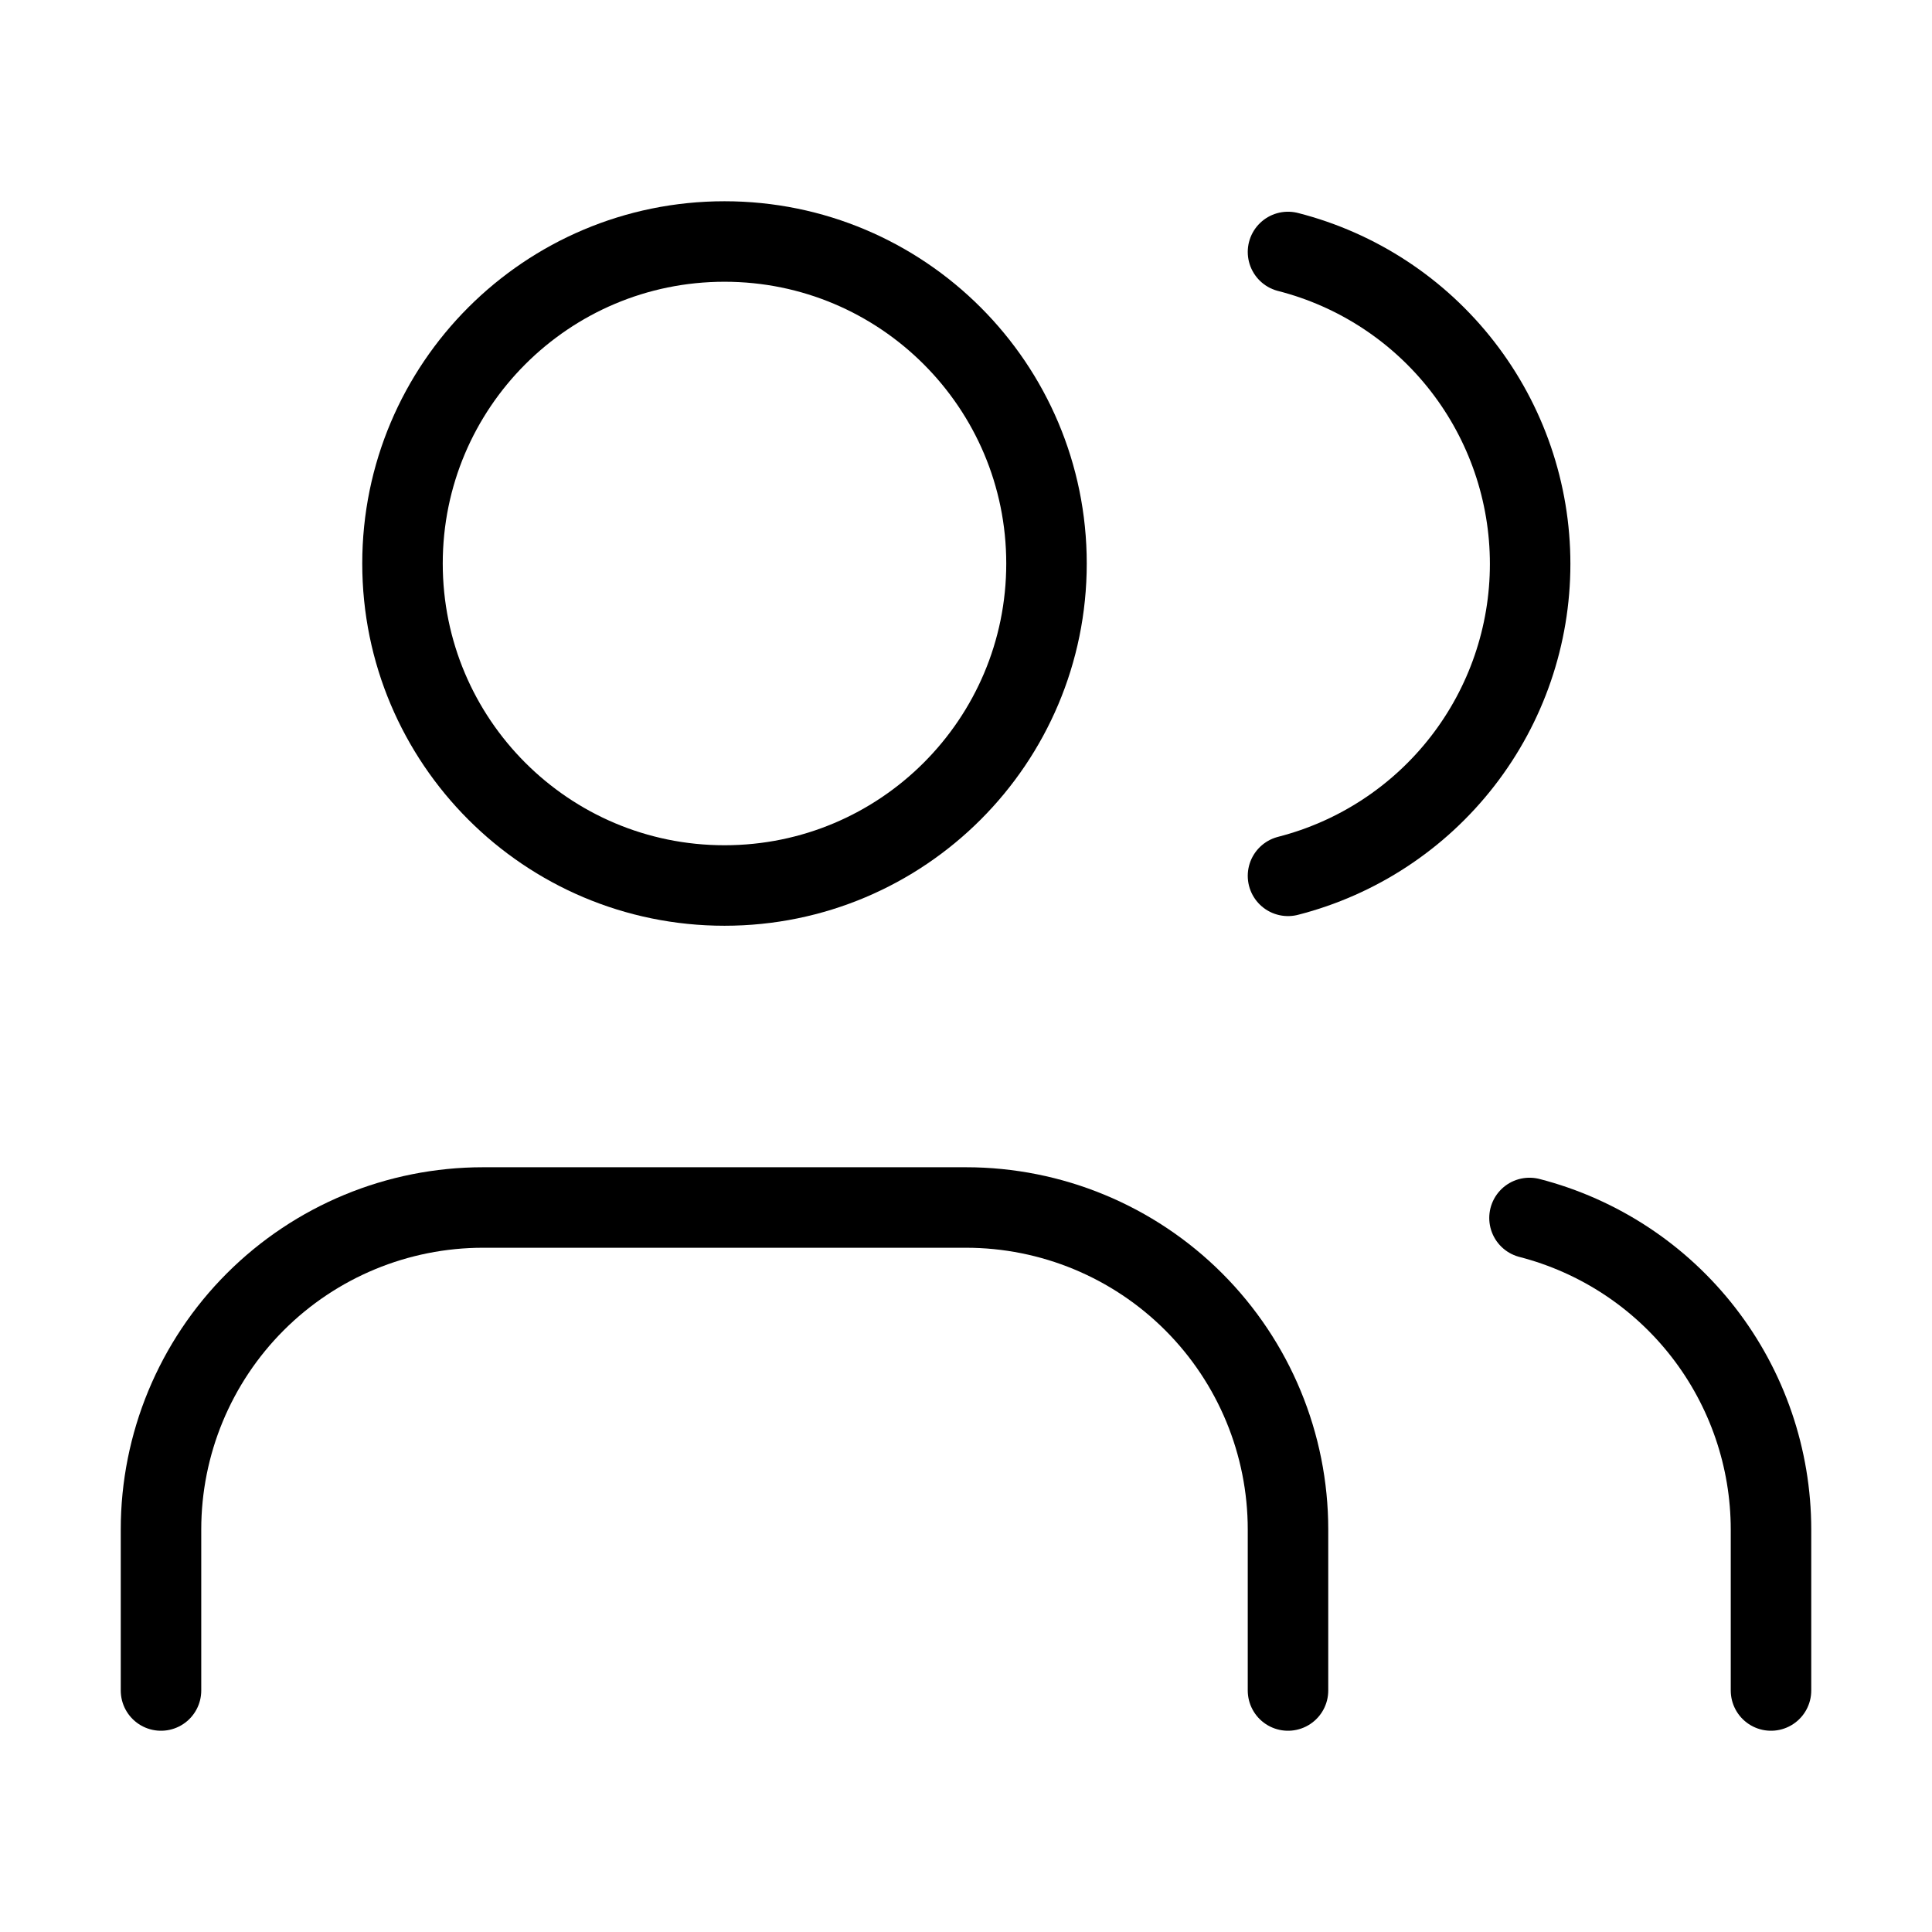
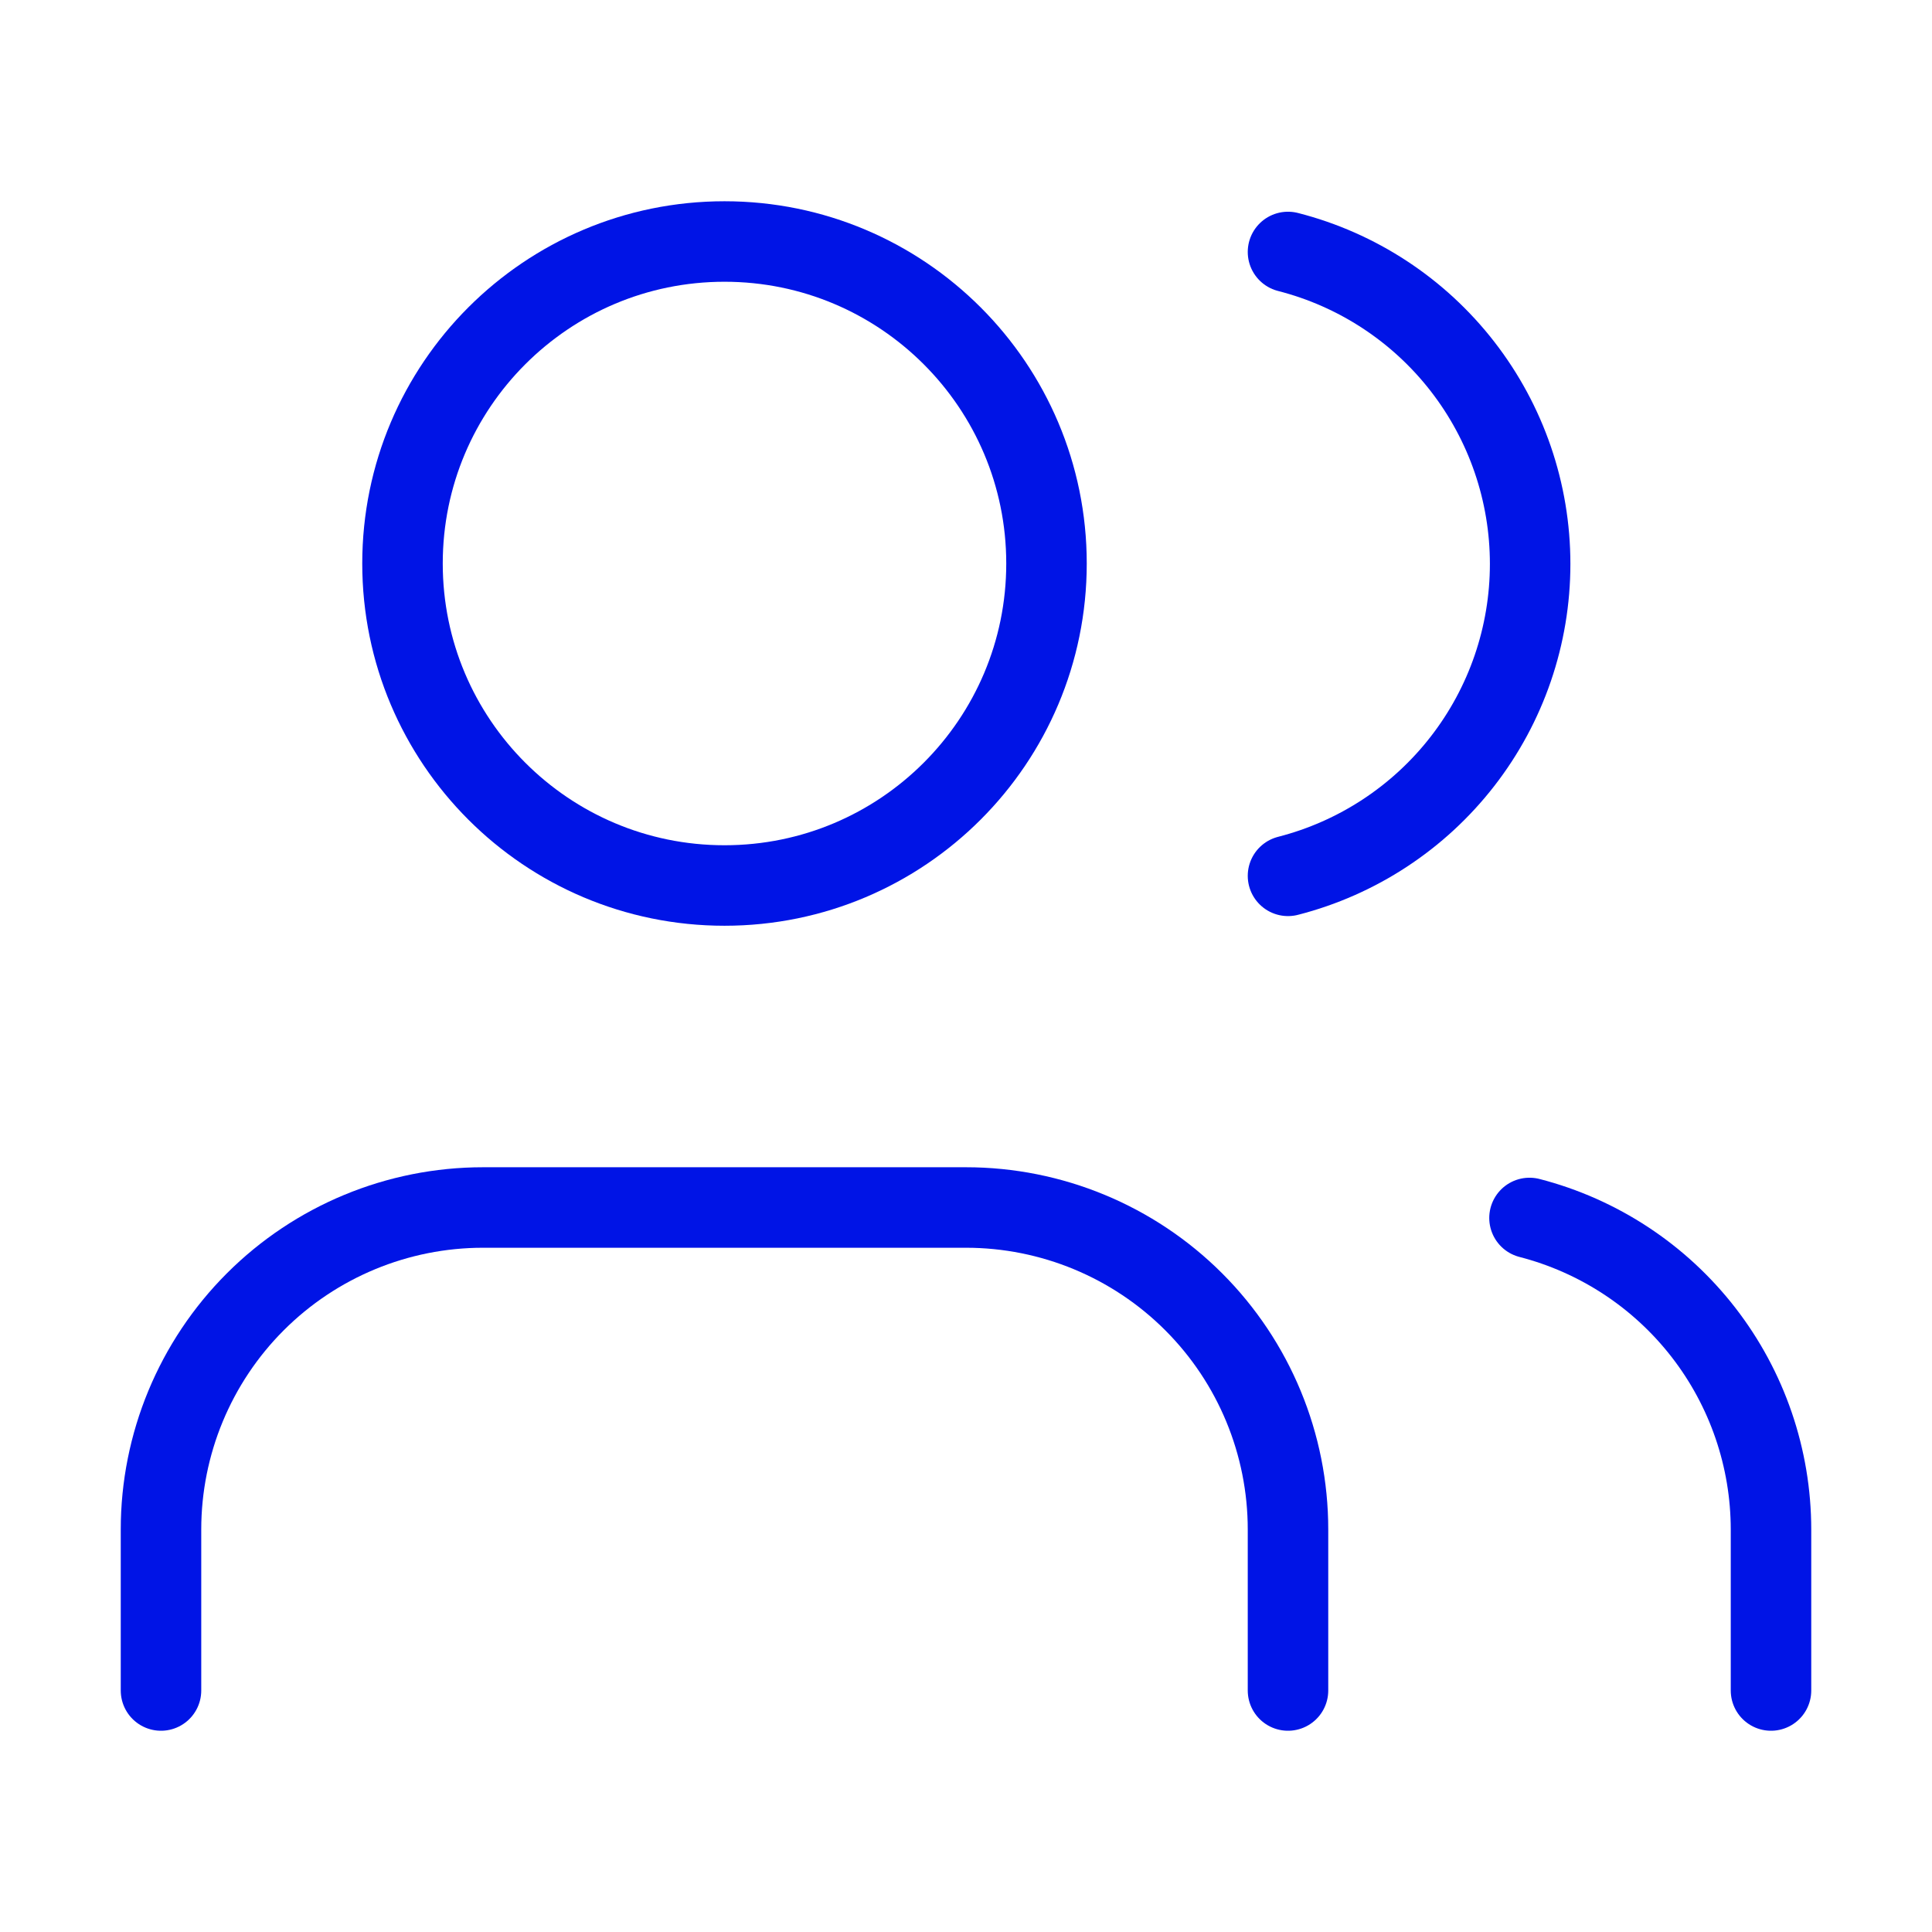
<svg xmlns="http://www.w3.org/2000/svg" width="48" height="48" viewBox="0 0 48 48" fill="none">
-   <path d="M32 42V38C32 35.878 31.157 33.843 29.657 32.343C28.157 30.843 26.122 30 24 30H12C9.878 30 7.843 30.843 6.343 32.343C4.843 33.843 4 35.878 4 38V42" stroke="black" stroke-width="2" stroke-linecap="round" stroke-linejoin="round" />
-   <path d="M18 22C22.418 22 26 18.418 26 14C26 9.582 22.418 6 18 6C13.582 6 10 9.582 10 14C10 18.418 13.582 22 18 22Z" stroke="black" stroke-width="2" stroke-linecap="round" stroke-linejoin="round" />
-   <path d="M44 42V38C43.999 36.227 43.409 34.505 42.323 33.104C41.237 31.703 39.716 30.703 38 30.26" stroke="black" stroke-width="2" stroke-linecap="round" stroke-linejoin="round" />
-   <path d="M32 6.26C33.721 6.7 35.246 7.701 36.335 9.104C37.425 10.508 38.016 12.233 38.016 14.01C38.016 15.786 37.425 17.512 36.335 18.915C35.246 20.318 33.721 21.319 32 21.76" stroke="black" stroke-width="2" stroke-linecap="round" stroke-linejoin="round" />
+   <path d="M32 42V38C32 35.878 31.157 33.843 29.657 32.343C28.157 30.843 26.122 30 24 30H12C9.878 30 7.843 30.843 6.343 32.343C4.843 33.843 4 35.878 4 38V42" stroke="#0014E6" stroke-width="2" stroke-linecap="round" stroke-linejoin="round" />
+   <path d="M18 22C22.418 22 26 18.418 26 14C26 9.582 22.418 6 18 6C13.582 6 10 9.582 10 14C10 18.418 13.582 22 18 22Z" stroke="#0014E6" stroke-width="2" stroke-linecap="round" stroke-linejoin="round" />
+   <path d="M44 42V38C43.999 36.227 43.409 34.505 42.323 33.104C41.237 31.703 39.716 30.703 38 30.26" stroke="#0014E6" stroke-width="2" stroke-linecap="round" stroke-linejoin="round" />
+   <path d="M32 6.26C33.721 6.7 35.246 7.701 36.335 9.104C37.425 10.508 38.016 12.233 38.016 14.01C38.016 15.786 37.425 17.512 36.335 18.915C35.246 20.318 33.721 21.319 32 21.76" stroke="#0014E6" stroke-width="2" stroke-linecap="round" stroke-linejoin="round" />
</svg>
